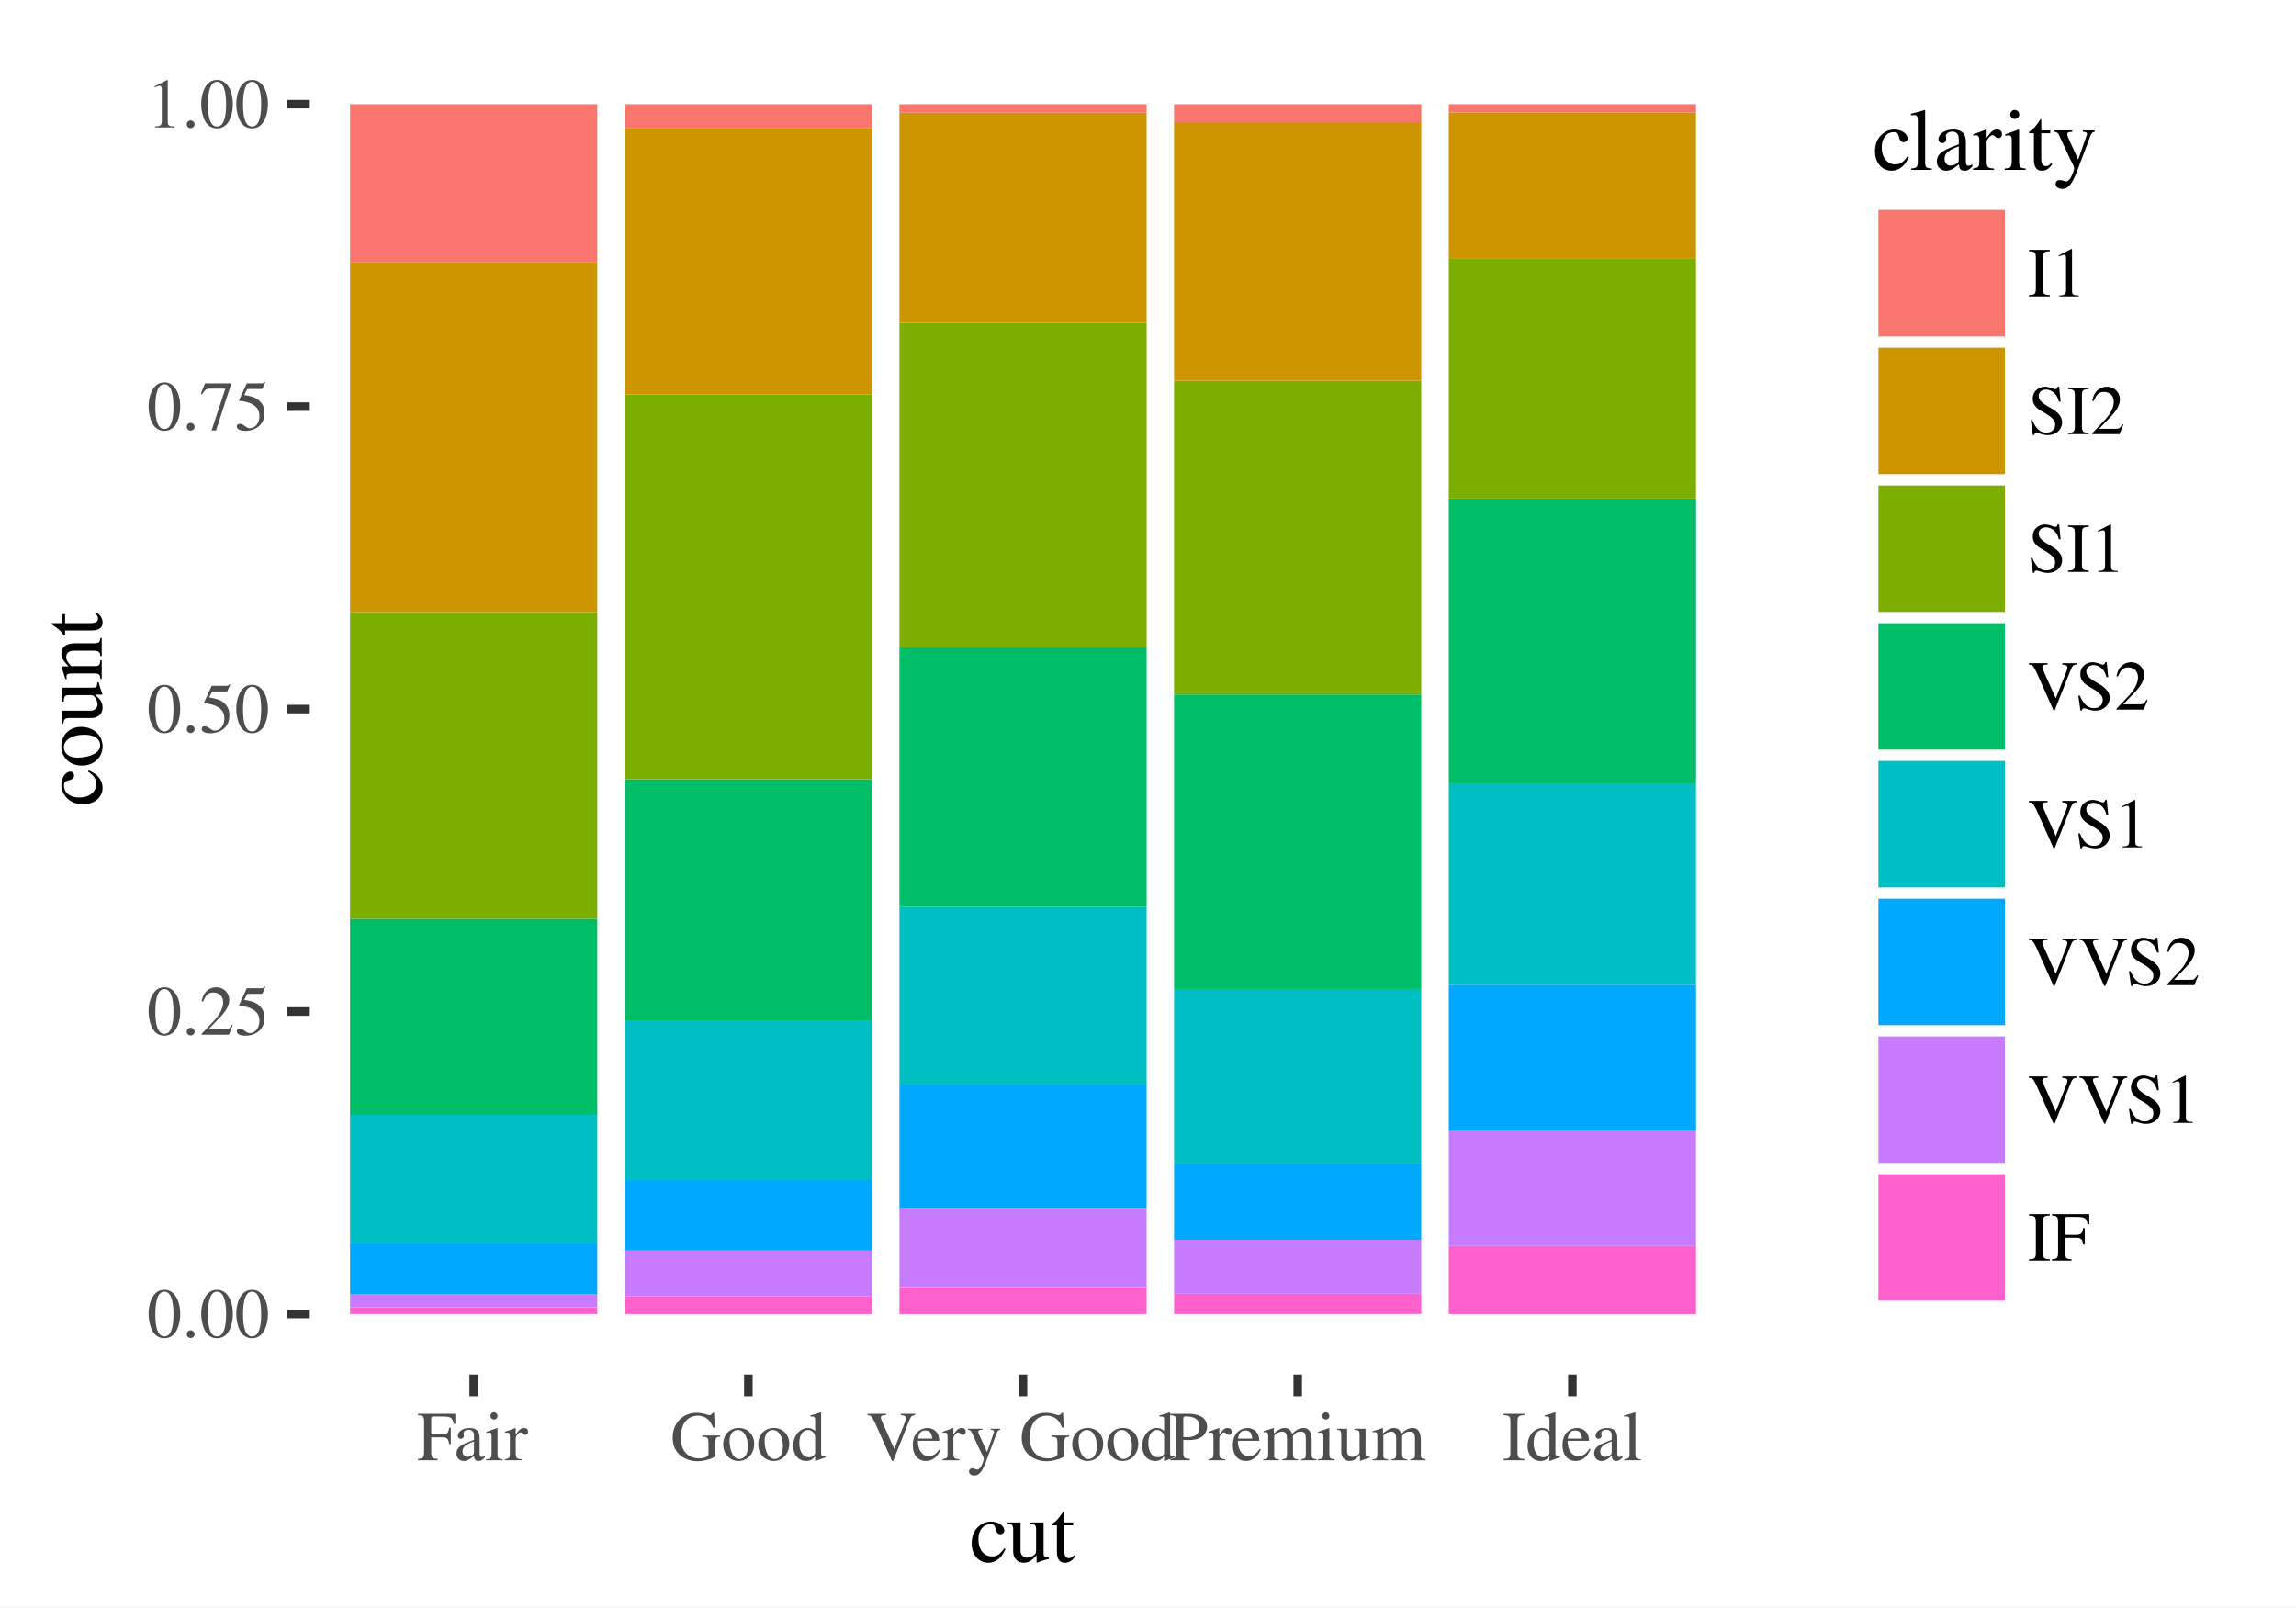
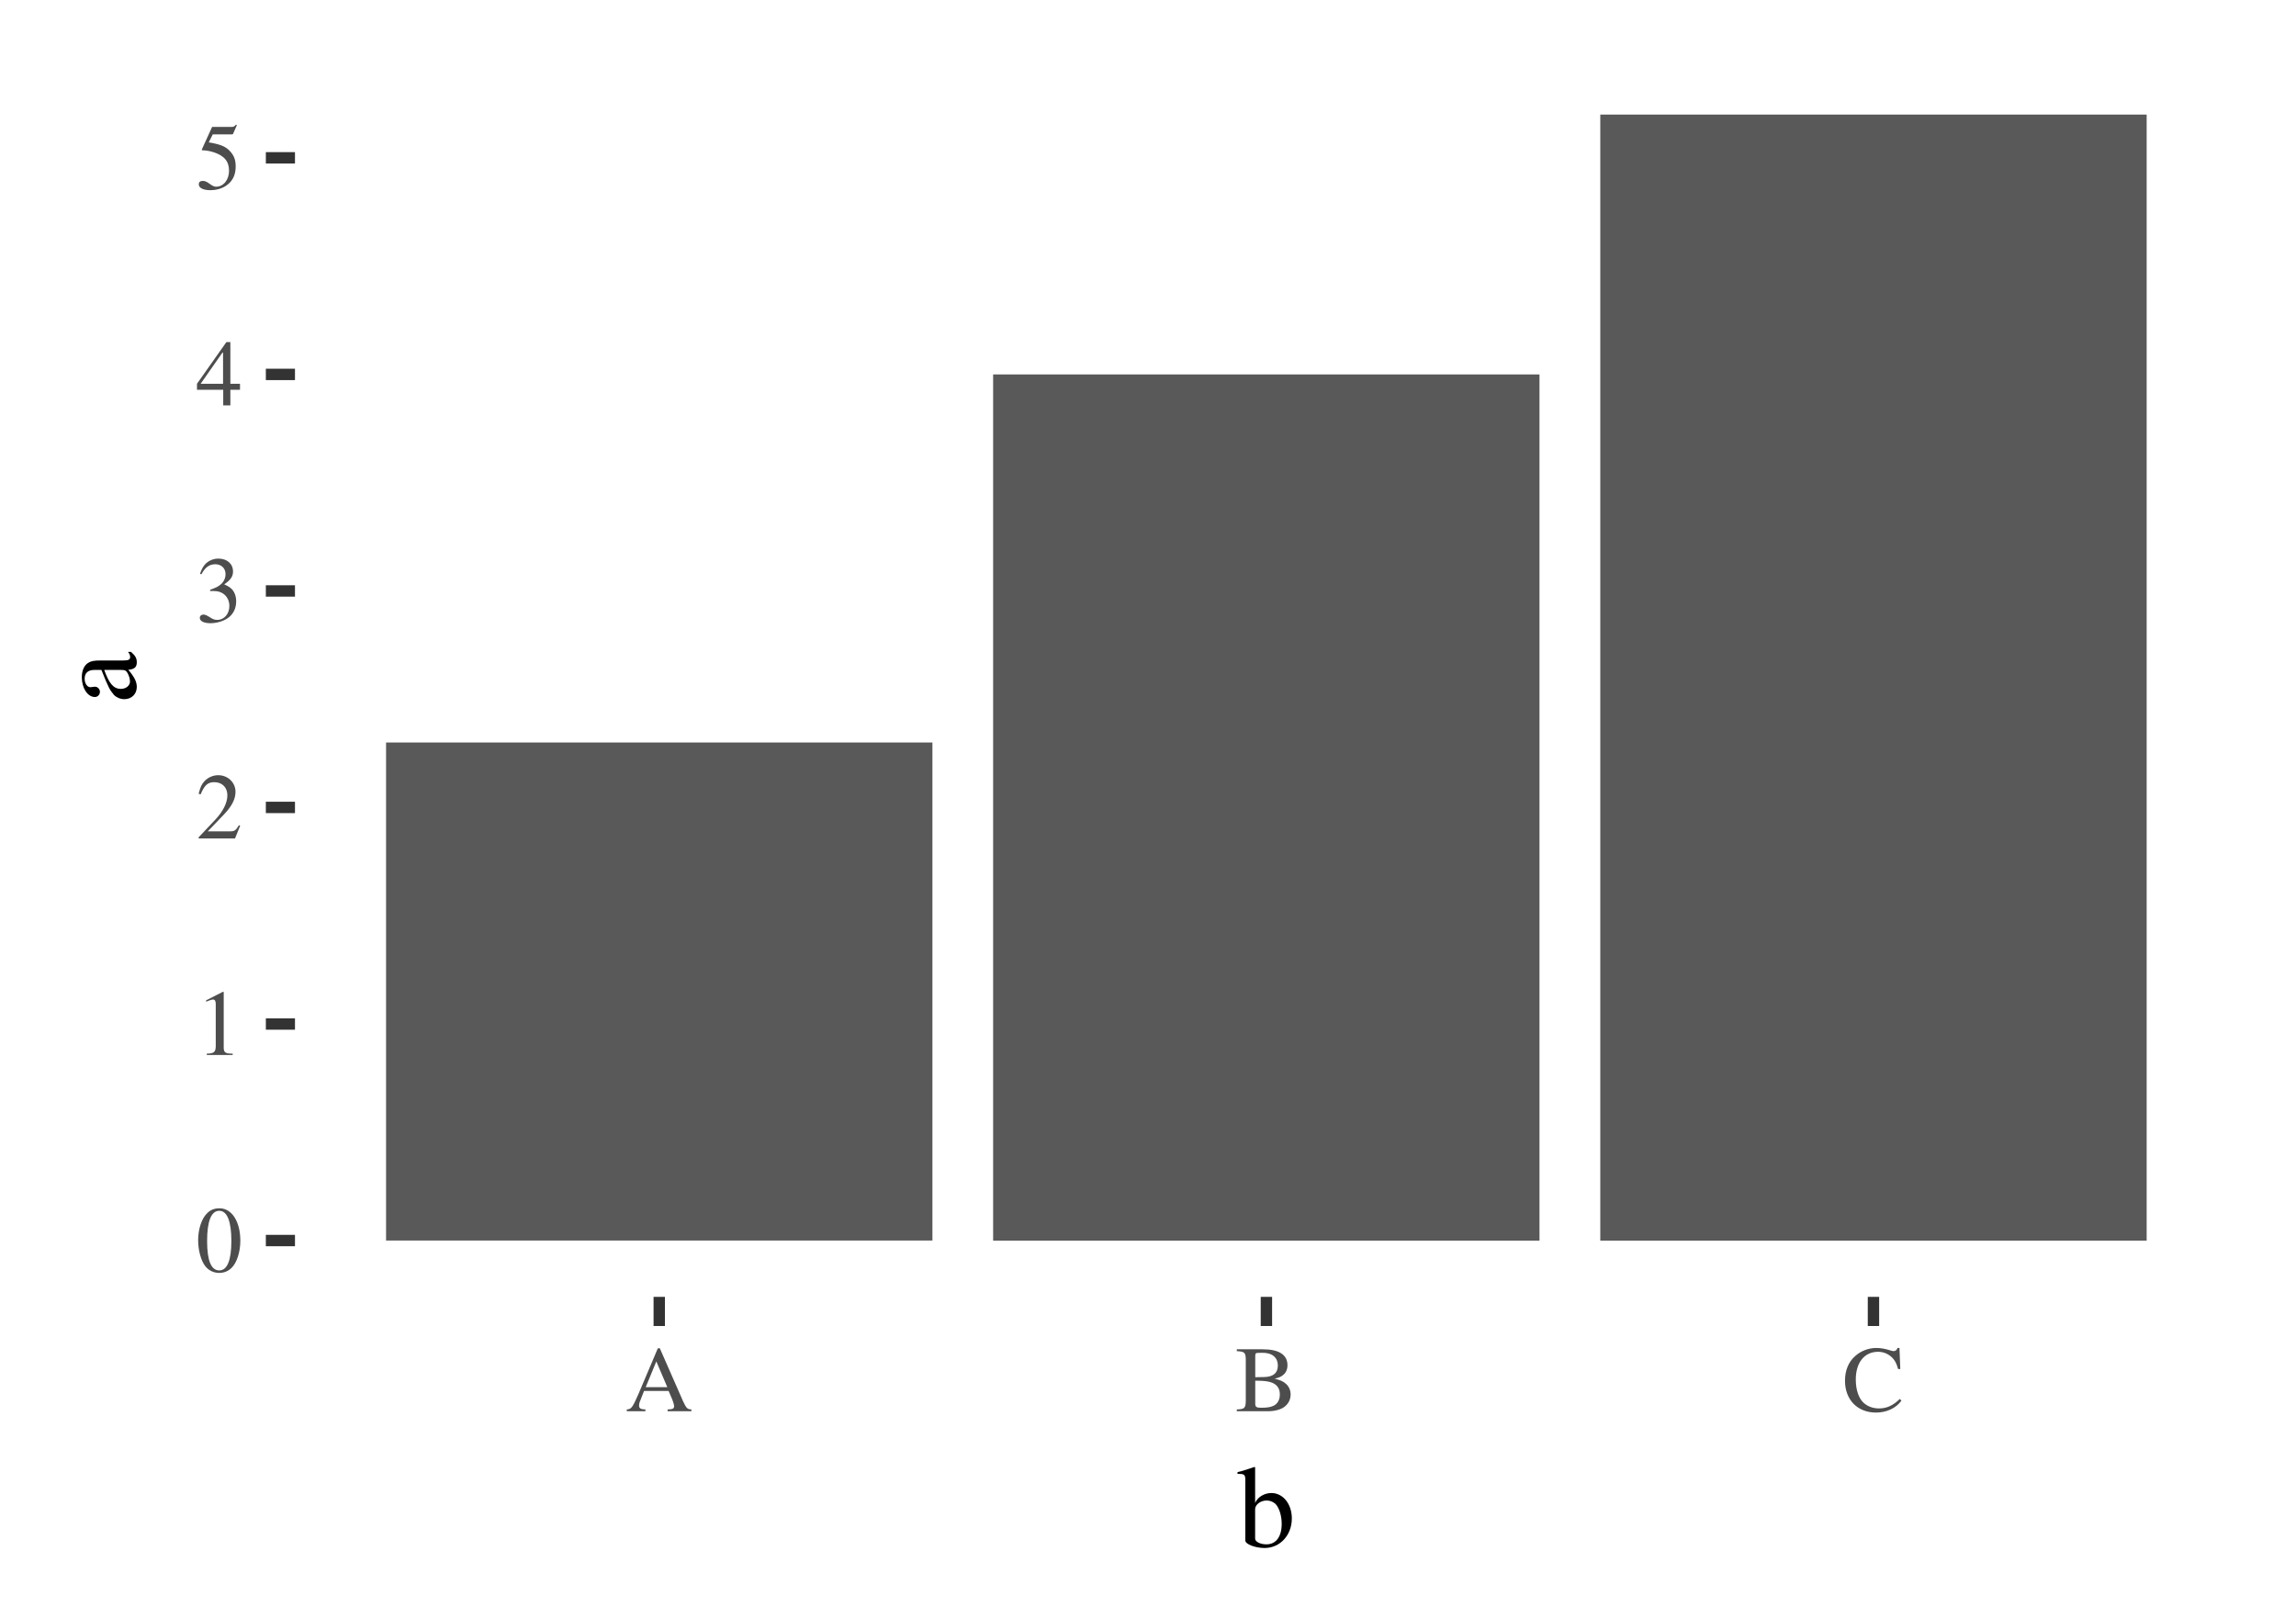
- <svg xmlns="http://www.w3.org/2000/svg" viewBox="0 0 288.00 201.60">
+ <svg xmlns="http://www.w3.org/2000/svg" viewBox="0 0 216.00 151.20">
  <defs>
    <style type="text/css">
    line, polyline, path, rect, circle {
      fill: none;
      stroke: #000000;
      stroke-linecap: round;
      stroke-linejoin: round;
      stroke-miterlimit: 10.00;
    }
  </style>
  </defs>
  <rect width="100%" height="100%" style="stroke: none; fill: #FFFFFF;" />
  <defs>
-     <clipPath id="cpMzguNzQ2M3wyMTcuOTAzfDE3Mi40Mnw1LjQ3OTQ1">
-       <rect x="38.75" y="5.48" width="179.16" height="166.94" />
+     <clipPath id="cpMjcuNzUwMXwyMTAuNTIxfDEyMi4wMnw1LjQ3OTQ1">
+       <rect x="27.75" y="5.48" width="182.77" height="116.54" />
    </clipPath>
  </defs>
-   <rect x="43.91" y="163.98" width="31.01" height="0.85" style="stroke-width: 1.07; stroke: none; stroke-linecap: butt; fill: #FF61CC;" clip-path="url(#cpMzguNzQ2M3wyMTcuOTAzfDE3Mi40Mnw1LjQ3OTQ1)" />
-   <rect x="43.91" y="162.38" width="31.01" height="1.60" style="stroke-width: 1.07; stroke: none; stroke-linecap: butt; fill: #C77CFF;" clip-path="url(#cpMzguNzQ2M3wyMTcuOTAzfDE3Mi40Mnw1LjQ3OTQ1)" />
-   <rect x="43.91" y="155.88" width="31.01" height="6.50" style="stroke-width: 1.07; stroke: none; stroke-linecap: butt; fill: #00A9FF;" clip-path="url(#cpMzguNzQ2M3wyMTcuOTAzfDE3Mi40Mnw1LjQ3OTQ1)" />
-   <rect x="43.91" y="139.85" width="31.01" height="16.02" style="stroke-width: 1.07; stroke: none; stroke-linecap: butt; fill: #00BFC4;" clip-path="url(#cpMzguNzQ2M3wyMTcuOTAzfDE3Mi40Mnw1LjQ3OTQ1)" />
-   <rect x="43.91" y="115.25" width="31.01" height="24.60" style="stroke-width: 1.07; stroke: none; stroke-linecap: butt; fill: #00BE67;" clip-path="url(#cpMzguNzQ2M3wyMTcuOTAzfDE3Mi40Mnw1LjQ3OTQ1)" />
-   <rect x="43.91" y="76.79" width="31.01" height="38.46" style="stroke-width: 1.07; stroke: none; stroke-linecap: butt; fill: #7CAE00;" clip-path="url(#cpMzguNzQ2M3wyMTcuOTAzfDE3Mi40Mnw1LjQ3OTQ1)" />
-   <rect x="43.91" y="32.86" width="31.01" height="43.93" style="stroke-width: 1.07; stroke: none; stroke-linecap: butt; fill: #CD9600;" clip-path="url(#cpMzguNzQ2M3wyMTcuOTAzfDE3Mi40Mnw1LjQ3OTQ1)" />
-   <rect x="43.91" y="13.07" width="31.01" height="19.80" style="stroke-width: 1.07; stroke: none; stroke-linecap: butt; fill: #F8766D;" clip-path="url(#cpMzguNzQ2M3wyMTcuOTAzfDE3Mi40Mnw1LjQ3OTQ1)" />
-   <rect x="78.37" y="162.64" width="31.01" height="2.20" style="stroke-width: 1.07; stroke: none; stroke-linecap: butt; fill: #FF61CC;" clip-path="url(#cpMzguNzQ2M3wyMTcuOTAzfDE3Mi40Mnw1LjQ3OTQ1)" />
-   <rect x="78.37" y="156.88" width="31.01" height="5.75" style="stroke-width: 1.07; stroke: none; stroke-linecap: butt; fill: #C77CFF;" clip-path="url(#cpMzguNzQ2M3wyMTcuOTAzfDE3Mi40Mnw1LjQ3OTQ1)" />
-   <rect x="78.37" y="148.03" width="31.01" height="8.85" style="stroke-width: 1.07; stroke: none; stroke-linecap: butt; fill: #00A9FF;" clip-path="url(#cpMzguNzQ2M3wyMTcuOTAzfDE3Mi40Mnw1LjQ3OTQ1)" />
-   <rect x="78.37" y="127.99" width="31.01" height="20.05" style="stroke-width: 1.07; stroke: none; stroke-linecap: butt; fill: #00BFC4;" clip-path="url(#cpMzguNzQ2M3wyMTcuOTAzfDE3Mi40Mnw1LjQ3OTQ1)" />
-   <rect x="78.37" y="97.74" width="31.01" height="30.25" style="stroke-width: 1.07; stroke: none; stroke-linecap: butt; fill: #00BE67;" clip-path="url(#cpMzguNzQ2M3wyMTcuOTAzfDE3Mi40Mnw1LjQ3OTQ1)" />
-   <rect x="78.37" y="49.48" width="31.01" height="48.26" style="stroke-width: 1.07; stroke: none; stroke-linecap: butt; fill: #7CAE00;" clip-path="url(#cpMzguNzQ2M3wyMTcuOTAzfDE3Mi40Mnw1LjQ3OTQ1)" />
-   <rect x="78.37" y="16.04" width="31.01" height="33.44" style="stroke-width: 1.07; stroke: none; stroke-linecap: butt; fill: #CD9600;" clip-path="url(#cpMzguNzQ2M3wyMTcuOTAzfDE3Mi40Mnw1LjQ3OTQ1)" />
-   <rect x="78.37" y="13.07" width="31.01" height="2.97" style="stroke-width: 1.07; stroke: none; stroke-linecap: butt; fill: #F8766D;" clip-path="url(#cpMzguNzQ2M3wyMTcuOTAzfDE3Mi40Mnw1LjQ3OTQ1)" />
-   <rect x="112.82" y="161.47" width="31.01" height="3.37" style="stroke-width: 1.07; stroke: none; stroke-linecap: butt; fill: #FF61CC;" clip-path="url(#cpMzguNzQ2M3wyMTcuOTAzfDE3Mi40Mnw1LjQ3OTQ1)" />
-   <rect x="112.82" y="151.55" width="31.01" height="9.91" style="stroke-width: 1.07; stroke: none; stroke-linecap: butt; fill: #C77CFF;" clip-path="url(#cpMzguNzQ2M3wyMTcuOTAzfDE3Mi40Mnw1LjQ3OTQ1)" />
-   <rect x="112.82" y="136.04" width="31.01" height="15.51" style="stroke-width: 1.07; stroke: none; stroke-linecap: butt; fill: #00A9FF;" clip-path="url(#cpMzguNzQ2M3wyMTcuOTAzfDE3Mi40Mnw1LjQ3OTQ1)" />
-   <rect x="112.82" y="113.75" width="31.01" height="22.30" style="stroke-width: 1.07; stroke: none; stroke-linecap: butt; fill: #00BFC4;" clip-path="url(#cpMzguNzQ2M3wyMTcuOTAzfDE3Mi40Mnw1LjQ3OTQ1)" />
-   <rect x="112.82" y="81.20" width="31.01" height="32.55" style="stroke-width: 1.07; stroke: none; stroke-linecap: butt; fill: #00BE67;" clip-path="url(#cpMzguNzQ2M3wyMTcuOTAzfDE3Mi40Mnw1LjQ3OTQ1)" />
-   <rect x="112.82" y="40.50" width="31.01" height="40.70" style="stroke-width: 1.07; stroke: none; stroke-linecap: butt; fill: #7CAE00;" clip-path="url(#cpMzguNzQ2M3wyMTcuOTAzfDE3Mi40Mnw1LjQ3OTQ1)" />
-   <rect x="112.82" y="14.12" width="31.01" height="26.38" style="stroke-width: 1.07; stroke: none; stroke-linecap: butt; fill: #CD9600;" clip-path="url(#cpMzguNzQ2M3wyMTcuOTAzfDE3Mi40Mnw1LjQ3OTQ1)" />
-   <rect x="112.82" y="13.07" width="31.01" height="1.06" style="stroke-width: 1.07; stroke: none; stroke-linecap: butt; fill: #F8766D;" clip-path="url(#cpMzguNzQ2M3wyMTcuOTAzfDE3Mi40Mnw1LjQ3OTQ1)" />
-   <rect x="147.27" y="162.30" width="31.01" height="2.53" style="stroke-width: 1.07; stroke: none; stroke-linecap: butt; fill: #FF61CC;" clip-path="url(#cpMzguNzQ2M3wyMTcuOTAzfDE3Mi40Mnw1LjQ3OTQ1)" />
-   <rect x="147.27" y="155.52" width="31.01" height="6.78" style="stroke-width: 1.07; stroke: none; stroke-linecap: butt; fill: #C77CFF;" clip-path="url(#cpMzguNzQ2M3wyMTcuOTAzfDE3Mi40Mnw1LjQ3OTQ1)" />
-   <rect x="147.27" y="145.95" width="31.01" height="9.57" style="stroke-width: 1.07; stroke: none; stroke-linecap: butt; fill: #00A9FF;" clip-path="url(#cpMzguNzQ2M3wyMTcuOTAzfDE3Mi40Mnw1LjQ3OTQ1)" />
-   <rect x="147.27" y="124.06" width="31.01" height="21.89" style="stroke-width: 1.07; stroke: none; stroke-linecap: butt; fill: #00BFC4;" clip-path="url(#cpMzguNzQ2M3wyMTcuOTAzfDE3Mi40Mnw1LjQ3OTQ1)" />
-   <rect x="147.27" y="87.12" width="31.01" height="36.94" style="stroke-width: 1.07; stroke: none; stroke-linecap: butt; fill: #00BE67;" clip-path="url(#cpMzguNzQ2M3wyMTcuOTAzfDE3Mi40Mnw1LjQ3OTQ1)" />
-   <rect x="147.27" y="47.78" width="31.01" height="39.34" style="stroke-width: 1.07; stroke: none; stroke-linecap: butt; fill: #7CAE00;" clip-path="url(#cpMzguNzQ2M3wyMTcuOTAzfDE3Mi40Mnw1LjQ3OTQ1)" />
-   <rect x="147.27" y="15.32" width="31.01" height="32.45" style="stroke-width: 1.07; stroke: none; stroke-linecap: butt; fill: #CD9600;" clip-path="url(#cpMzguNzQ2M3wyMTcuOTAzfDE3Mi40Mnw1LjQ3OTQ1)" />
-   <rect x="147.27" y="13.07" width="31.01" height="2.26" style="stroke-width: 1.07; stroke: none; stroke-linecap: butt; fill: #F8766D;" clip-path="url(#cpMzguNzQ2M3wyMTcuOTAzfDE3Mi40Mnw1LjQ3OTQ1)" />
-   <rect x="181.73" y="156.30" width="31.01" height="8.54" style="stroke-width: 1.07; stroke: none; stroke-linecap: butt; fill: #FF61CC;" clip-path="url(#cpMzguNzQ2M3wyMTcuOTAzfDE3Mi40Mnw1LjQ3OTQ1)" />
-   <rect x="181.73" y="141.88" width="31.01" height="14.42" style="stroke-width: 1.07; stroke: none; stroke-linecap: butt; fill: #C77CFF;" clip-path="url(#cpMzguNzQ2M3wyMTcuOTAzfDE3Mi40Mnw1LjQ3OTQ1)" />
-   <rect x="181.73" y="123.53" width="31.01" height="18.35" style="stroke-width: 1.07; stroke: none; stroke-linecap: butt; fill: #00A9FF;" clip-path="url(#cpMzguNzQ2M3wyMTcuOTAzfDE3Mi40Mnw1LjQ3OTQ1)" />
-   <rect x="181.73" y="98.26" width="31.01" height="25.27" style="stroke-width: 1.07; stroke: none; stroke-linecap: butt; fill: #00BFC4;" clip-path="url(#cpMzguNzQ2M3wyMTcuOTAzfDE3Mi40Mnw1LjQ3OTQ1)" />
-   <rect x="181.73" y="62.55" width="31.01" height="35.71" style="stroke-width: 1.07; stroke: none; stroke-linecap: butt; fill: #00BE67;" clip-path="url(#cpMzguNzQ2M3wyMTcuOTAzfDE3Mi40Mnw1LjQ3OTQ1)" />
-   <rect x="181.73" y="32.39" width="31.01" height="30.15" style="stroke-width: 1.07; stroke: none; stroke-linecap: butt; fill: #7CAE00;" clip-path="url(#cpMzguNzQ2M3wyMTcuOTAzfDE3Mi40Mnw1LjQ3OTQ1)" />
-   <rect x="181.73" y="14.10" width="31.01" height="18.30" style="stroke-width: 1.07; stroke: none; stroke-linecap: butt; fill: #CD9600;" clip-path="url(#cpMzguNzQ2M3wyMTcuOTAzfDE3Mi40Mnw1LjQ3OTQ1)" />
-   <rect x="181.73" y="13.07" width="31.01" height="1.03" style="stroke-width: 1.07; stroke: none; stroke-linecap: butt; fill: #F8766D;" clip-path="url(#cpMzguNzQ2M3wyMTcuOTAzfDE3Mi40Mnw1LjQ3OTQ1)" />
+   <rect x="36.32" y="69.86" width="51.40" height="46.86" style="stroke-width: 1.07; stroke: none; stroke-linecap: butt; fill: #595959;" clip-path="url(#cpMjcuNzUwMXwyMTAuNTIxfDEyMi4wMnw1LjQ3OTQ1)" />
+   <rect x="93.43" y="35.23" width="51.40" height="81.50" style="stroke-width: 1.07; stroke: none; stroke-linecap: butt; fill: #595959;" clip-path="url(#cpMjcuNzUwMXwyMTAuNTIxfDEyMi4wMnw1LjQ3OTQ1)" />
+   <rect x="150.55" y="10.78" width="51.40" height="105.95" style="stroke-width: 1.07; stroke: none; stroke-linecap: butt; fill: #595959;" clip-path="url(#cpMjcuNzUwMXwyMTAuNTIxfDEyMi4wMnw1LjQ3OTQ1)" />
  <defs>
-     <clipPath id="cpMHwyODh8MjAxLjZ8MA==">
-       <rect x="0.00" y="0.00" width="288.00" height="201.60" />
+     <clipPath id="cpMHwyMTZ8MTUxLjJ8MA==">
+       <rect x="0.00" y="0.00" width="216.00" height="151.20" />
    </clipPath>
  </defs>
-   <g clip-path="url(#cpMHwyODh8MjAxLjZ8MA==)">
-     <text x="18.42" y="167.75" style="font-size: 8.80px; fill: #4D4D4D; font-family: Nimbus Roman No9 L;" textLength="15.39px" lengthAdjust="spacingAndGlyphs">0.00</text>
+   <g clip-path="url(#cpMHwyMTZ8MTUxLjJ8MA==)">
+     <text x="18.42" y="119.64" style="font-size: 8.80px; fill: #4D4D4D; font-family: Nimbus Roman No9 L;" textLength="4.40px" lengthAdjust="spacingAndGlyphs">0</text>
  </g>
-   <g clip-path="url(#cpMHwyODh8MjAxLjZ8MA==)">
-     <text x="18.42" y="129.80" style="font-size: 8.80px; fill: #4D4D4D; font-family: Nimbus Roman No9 L;" textLength="15.39px" lengthAdjust="spacingAndGlyphs">0.25</text>
+   <g clip-path="url(#cpMHwyMTZ8MTUxLjJ8MA==)">
+     <text x="18.42" y="99.26" style="font-size: 8.80px; fill: #4D4D4D; font-family: Nimbus Roman No9 L;" textLength="4.40px" lengthAdjust="spacingAndGlyphs">1</text>
  </g>
-   <g clip-path="url(#cpMHwyODh8MjAxLjZ8MA==)">
-     <text x="18.42" y="91.86" style="font-size: 8.80px; fill: #4D4D4D; font-family: Nimbus Roman No9 L;" textLength="15.39px" lengthAdjust="spacingAndGlyphs">0.50</text>
+   <g clip-path="url(#cpMHwyMTZ8MTUxLjJ8MA==)">
+     <text x="18.42" y="78.89" style="font-size: 8.80px; fill: #4D4D4D; font-family: Nimbus Roman No9 L;" textLength="4.40px" lengthAdjust="spacingAndGlyphs">2</text>
  </g>
-   <g clip-path="url(#cpMHwyODh8MjAxLjZ8MA==)">
-     <text x="18.42" y="53.92" style="font-size: 8.80px; fill: #4D4D4D; font-family: Nimbus Roman No9 L;" textLength="15.39px" lengthAdjust="spacingAndGlyphs">0.75</text>
+   <g clip-path="url(#cpMHwyMTZ8MTUxLjJ8MA==)">
+     <text x="18.42" y="58.51" style="font-size: 8.80px; fill: #4D4D4D; font-family: Nimbus Roman No9 L;" textLength="4.40px" lengthAdjust="spacingAndGlyphs">3</text>
  </g>
-   <g clip-path="url(#cpMHwyODh8MjAxLjZ8MA==)">
-     <text x="18.42" y="15.98" style="font-size: 8.80px; fill: #4D4D4D; font-family: Nimbus Roman No9 L;" textLength="15.39px" lengthAdjust="spacingAndGlyphs">1.00</text>
+   <g clip-path="url(#cpMHwyMTZ8MTUxLjJ8MA==)">
+     <text x="18.42" y="38.14" style="font-size: 8.80px; fill: #4D4D4D; font-family: Nimbus Roman No9 L;" textLength="4.40px" lengthAdjust="spacingAndGlyphs">4</text>
  </g>
-   <polyline points="36.01,164.83 38.75,164.83 " style="stroke-width: 1.07; stroke: #333333; stroke-linecap: butt;" clip-path="url(#cpMHwyODh8MjAxLjZ8MA==)" />
-   <polyline points="36.01,126.89 38.75,126.89 " style="stroke-width: 1.07; stroke: #333333; stroke-linecap: butt;" clip-path="url(#cpMHwyODh8MjAxLjZ8MA==)" />
-   <polyline points="36.01,88.95 38.75,88.95 " style="stroke-width: 1.07; stroke: #333333; stroke-linecap: butt;" clip-path="url(#cpMHwyODh8MjAxLjZ8MA==)" />
-   <polyline points="36.01,51.01 38.75,51.01 " style="stroke-width: 1.07; stroke: #333333; stroke-linecap: butt;" clip-path="url(#cpMHwyODh8MjAxLjZ8MA==)" />
-   <polyline points="36.01,13.07 38.75,13.07 " style="stroke-width: 1.07; stroke: #333333; stroke-linecap: butt;" clip-path="url(#cpMHwyODh8MjAxLjZ8MA==)" />
-   <polyline points="59.42,175.16 59.42,172.42 " style="stroke-width: 1.07; stroke: #333333; stroke-linecap: butt;" clip-path="url(#cpMHwyODh8MjAxLjZ8MA==)" />
-   <polyline points="93.87,175.16 93.87,172.42 " style="stroke-width: 1.07; stroke: #333333; stroke-linecap: butt;" clip-path="url(#cpMHwyODh8MjAxLjZ8MA==)" />
-   <polyline points="128.32,175.16 128.32,172.42 " style="stroke-width: 1.07; stroke: #333333; stroke-linecap: butt;" clip-path="url(#cpMHwyODh8MjAxLjZ8MA==)" />
-   <polyline points="162.78,175.16 162.78,172.42 " style="stroke-width: 1.07; stroke: #333333; stroke-linecap: butt;" clip-path="url(#cpMHwyODh8MjAxLjZ8MA==)" />
-   <polyline points="197.23,175.16 197.23,172.42 " style="stroke-width: 1.07; stroke: #333333; stroke-linecap: butt;" clip-path="url(#cpMHwyODh8MjAxLjZ8MA==)" />
-   <g clip-path="url(#cpMHwyODh8MjAxLjZ8MA==)">
-     <text x="52.33" y="183.18" style="font-size: 8.80px; fill: #4D4D4D; font-family: Nimbus Roman No9 L;" textLength="14.17px" lengthAdjust="spacingAndGlyphs">Fair</text>
+   <g clip-path="url(#cpMHwyMTZ8MTUxLjJ8MA==)">
+     <text x="18.42" y="17.77" style="font-size: 8.80px; fill: #4D4D4D; font-family: Nimbus Roman No9 L;" textLength="4.40px" lengthAdjust="spacingAndGlyphs">5</text>
  </g>
-   <g clip-path="url(#cpMHwyODh8MjAxLjZ8MA==)">
-     <text x="84.10" y="183.18" style="font-size: 8.80px; fill: #4D4D4D; font-family: Nimbus Roman No9 L;" textLength="19.55px" lengthAdjust="spacingAndGlyphs">Good</text>
+   <polyline points="25.01,116.72 27.75,116.72 " style="stroke-width: 1.07; stroke: #333333; stroke-linecap: butt;" clip-path="url(#cpMHwyMTZ8MTUxLjJ8MA==)" />
+   <polyline points="25.01,96.35 27.75,96.35 " style="stroke-width: 1.07; stroke: #333333; stroke-linecap: butt;" clip-path="url(#cpMHwyMTZ8MTUxLjJ8MA==)" />
+   <polyline points="25.01,75.97 27.75,75.97 " style="stroke-width: 1.07; stroke: #333333; stroke-linecap: butt;" clip-path="url(#cpMHwyMTZ8MTUxLjJ8MA==)" />
+   <polyline points="25.01,55.60 27.75,55.60 " style="stroke-width: 1.07; stroke: #333333; stroke-linecap: butt;" clip-path="url(#cpMHwyMTZ8MTUxLjJ8MA==)" />
+   <polyline points="25.01,35.23 27.75,35.23 " style="stroke-width: 1.07; stroke: #333333; stroke-linecap: butt;" clip-path="url(#cpMHwyMTZ8MTUxLjJ8MA==)" />
+   <polyline points="25.01,14.85 27.75,14.85 " style="stroke-width: 1.07; stroke: #333333; stroke-linecap: butt;" clip-path="url(#cpMHwyMTZ8MTUxLjJ8MA==)" />
+   <polyline points="62.02,124.76 62.02,122.02 " style="stroke-width: 1.07; stroke: #333333; stroke-linecap: butt;" clip-path="url(#cpMHwyMTZ8MTUxLjJ8MA==)" />
+   <polyline points="119.14,124.76 119.14,122.02 " style="stroke-width: 1.07; stroke: #333333; stroke-linecap: butt;" clip-path="url(#cpMHwyMTZ8MTUxLjJ8MA==)" />
+   <polyline points="176.25,124.76 176.25,122.02 " style="stroke-width: 1.07; stroke: #333333; stroke-linecap: butt;" clip-path="url(#cpMHwyMTZ8MTUxLjJ8MA==)" />
+   <g clip-path="url(#cpMHwyMTZ8MTUxLjJ8MA==)">
+     <text x="58.84" y="132.78" style="font-size: 8.80px; fill: #4D4D4D; font-family: Nimbus Roman No9 L;" textLength="6.35px" lengthAdjust="spacingAndGlyphs">A</text>
  </g>
-   <g clip-path="url(#cpMHwyODh8MjAxLjZ8MA==)">
-     <text x="108.66" y="183.18" style="font-size: 8.80px; fill: #4D4D4D; font-family: Nimbus Roman No9 L;" textLength="39.33px" lengthAdjust="spacingAndGlyphs">Very Good</text>
+   <g clip-path="url(#cpMHwyMTZ8MTUxLjJ8MA==)">
+     <text x="116.20" y="132.78" style="font-size: 8.80px; fill: #4D4D4D; font-family: Nimbus Roman No9 L;" textLength="5.87px" lengthAdjust="spacingAndGlyphs">B</text>
  </g>
-   <g clip-path="url(#cpMHwyODh8MjAxLjZ8MA==)">
-     <text x="146.65" y="183.18" style="font-size: 8.80px; fill: #4D4D4D; font-family: Nimbus Roman No9 L;" textLength="32.26px" lengthAdjust="spacingAndGlyphs">Premium</text>
+   <g clip-path="url(#cpMHwyMTZ8MTUxLjJ8MA==)">
+     <text x="173.32" y="132.78" style="font-size: 8.80px; fill: #4D4D4D; font-family: Nimbus Roman No9 L;" textLength="5.87px" lengthAdjust="spacingAndGlyphs">C</text>
  </g>
-   <g clip-path="url(#cpMHwyODh8MjAxLjZ8MA==)">
-     <text x="188.44" y="183.18" style="font-size: 8.80px; fill: #4D4D4D; font-family: Nimbus Roman No9 L;" textLength="17.59px" lengthAdjust="spacingAndGlyphs">Ideal</text>
+   <g clip-path="url(#cpMHwyMTZ8MTUxLjJ8MA==)">
+     <text x="116.39" y="145.54" style="font-size: 11.00px; font-family: Nimbus Roman No9 L;" textLength="5.50px" lengthAdjust="spacingAndGlyphs">b</text>
  </g>
-   <g clip-path="url(#cpMHwyODh8MjAxLjZ8MA==)">
-     <text x="121.60" y="195.94" style="font-size: 11.00px; font-family: Nimbus Roman No9 L;" textLength="13.44px" lengthAdjust="spacingAndGlyphs">cut</text>
-   </g>
-   <g clip-path="url(#cpMHwyODh8MjAxLjZ8MA==)">
-     <text transform="translate(12.76,101.17) rotate(-90)" style="font-size: 11.00px; font-family: Nimbus Roman No9 L;" textLength="24.44px" lengthAdjust="spacingAndGlyphs">count</text>
-   </g>
-   <g clip-path="url(#cpMHwyODh8MjAxLjZ8MA==)">
-     <text x="234.91" y="21.31" style="font-size: 11.00px; font-family: Nimbus Roman No9 L;" textLength="28.10px" lengthAdjust="spacingAndGlyphs">clarity</text>
-   </g>
-   <rect x="235.62" y="26.34" width="15.86" height="15.86" style="stroke-width: 1.07; stroke: none; stroke-linejoin: miter; fill: #F8766D;" clip-path="url(#cpMHwyODh8MjAxLjZ8MA==)" />
-   <rect x="235.62" y="43.62" width="15.86" height="15.86" style="stroke-width: 1.07; stroke: none; stroke-linejoin: miter; fill: #CD9600;" clip-path="url(#cpMHwyODh8MjAxLjZ8MA==)" />
-   <rect x="235.62" y="60.90" width="15.86" height="15.86" style="stroke-width: 1.07; stroke: none; stroke-linejoin: miter; fill: #7CAE00;" clip-path="url(#cpMHwyODh8MjAxLjZ8MA==)" />
-   <rect x="235.62" y="78.18" width="15.86" height="15.86" style="stroke-width: 1.07; stroke: none; stroke-linejoin: miter; fill: #00BE67;" clip-path="url(#cpMHwyODh8MjAxLjZ8MA==)" />
-   <rect x="235.62" y="95.46" width="15.86" height="15.86" style="stroke-width: 1.07; stroke: none; stroke-linejoin: miter; fill: #00BFC4;" clip-path="url(#cpMHwyODh8MjAxLjZ8MA==)" />
-   <rect x="235.62" y="112.74" width="15.86" height="15.86" style="stroke-width: 1.07; stroke: none; stroke-linejoin: miter; fill: #00A9FF;" clip-path="url(#cpMHwyODh8MjAxLjZ8MA==)" />
-   <rect x="235.62" y="130.02" width="15.86" height="15.86" style="stroke-width: 1.07; stroke: none; stroke-linejoin: miter; fill: #C77CFF;" clip-path="url(#cpMHwyODh8MjAxLjZ8MA==)" />
-   <rect x="235.62" y="147.30" width="15.86" height="15.86" style="stroke-width: 1.07; stroke: none; stroke-linejoin: miter; fill: #FF61CC;" clip-path="url(#cpMHwyODh8MjAxLjZ8MA==)" />
-   <g clip-path="url(#cpMHwyODh8MjAxLjZ8MA==)">
-     <text x="254.35" y="37.18" style="font-size: 8.80px; font-family: Nimbus Roman No9 L;" textLength="7.33px" lengthAdjust="spacingAndGlyphs">I1</text>
-   </g>
-   <g clip-path="url(#cpMHwyODh8MjAxLjZ8MA==)">
-     <text x="254.35" y="54.46" style="font-size: 8.80px; font-family: Nimbus Roman No9 L;" textLength="12.22px" lengthAdjust="spacingAndGlyphs">SI2</text>
-   </g>
-   <g clip-path="url(#cpMHwyODh8MjAxLjZ8MA==)">
-     <text x="254.35" y="71.74" style="font-size: 8.80px; font-family: Nimbus Roman No9 L;" textLength="12.22px" lengthAdjust="spacingAndGlyphs">SI1</text>
-   </g>
-   <g clip-path="url(#cpMHwyODh8MjAxLjZ8MA==)">
-     <text x="254.35" y="89.02" style="font-size: 8.80px; font-family: Nimbus Roman No9 L;" textLength="15.64px" lengthAdjust="spacingAndGlyphs">VS2</text>
-   </g>
-   <g clip-path="url(#cpMHwyODh8MjAxLjZ8MA==)">
-     <text x="254.35" y="106.30" style="font-size: 8.80px; font-family: Nimbus Roman No9 L;" textLength="15.64px" lengthAdjust="spacingAndGlyphs">VS1</text>
-   </g>
-   <g clip-path="url(#cpMHwyODh8MjAxLjZ8MA==)">
-     <text x="254.35" y="123.58" style="font-size: 8.80px; font-family: Nimbus Roman No9 L;" textLength="21.99px" lengthAdjust="spacingAndGlyphs">VVS2</text>
-   </g>
-   <g clip-path="url(#cpMHwyODh8MjAxLjZ8MA==)">
-     <text x="254.35" y="140.86" style="font-size: 8.80px; font-family: Nimbus Roman No9 L;" textLength="21.99px" lengthAdjust="spacingAndGlyphs">VVS1</text>
-   </g>
-   <g clip-path="url(#cpMHwyODh8MjAxLjZ8MA==)">
-     <text x="254.35" y="158.14" style="font-size: 8.80px; font-family: Nimbus Roman No9 L;" textLength="7.82px" lengthAdjust="spacingAndGlyphs">IF</text>
+   <g clip-path="url(#cpMHwyMTZ8MTUxLjJ8MA==)">
+     <text transform="translate(12.76,66.19) rotate(-90)" style="font-size: 11.00px; font-family: Nimbus Roman No9 L;" textLength="4.88px" lengthAdjust="spacingAndGlyphs">a</text>
  </g>
</svg>
